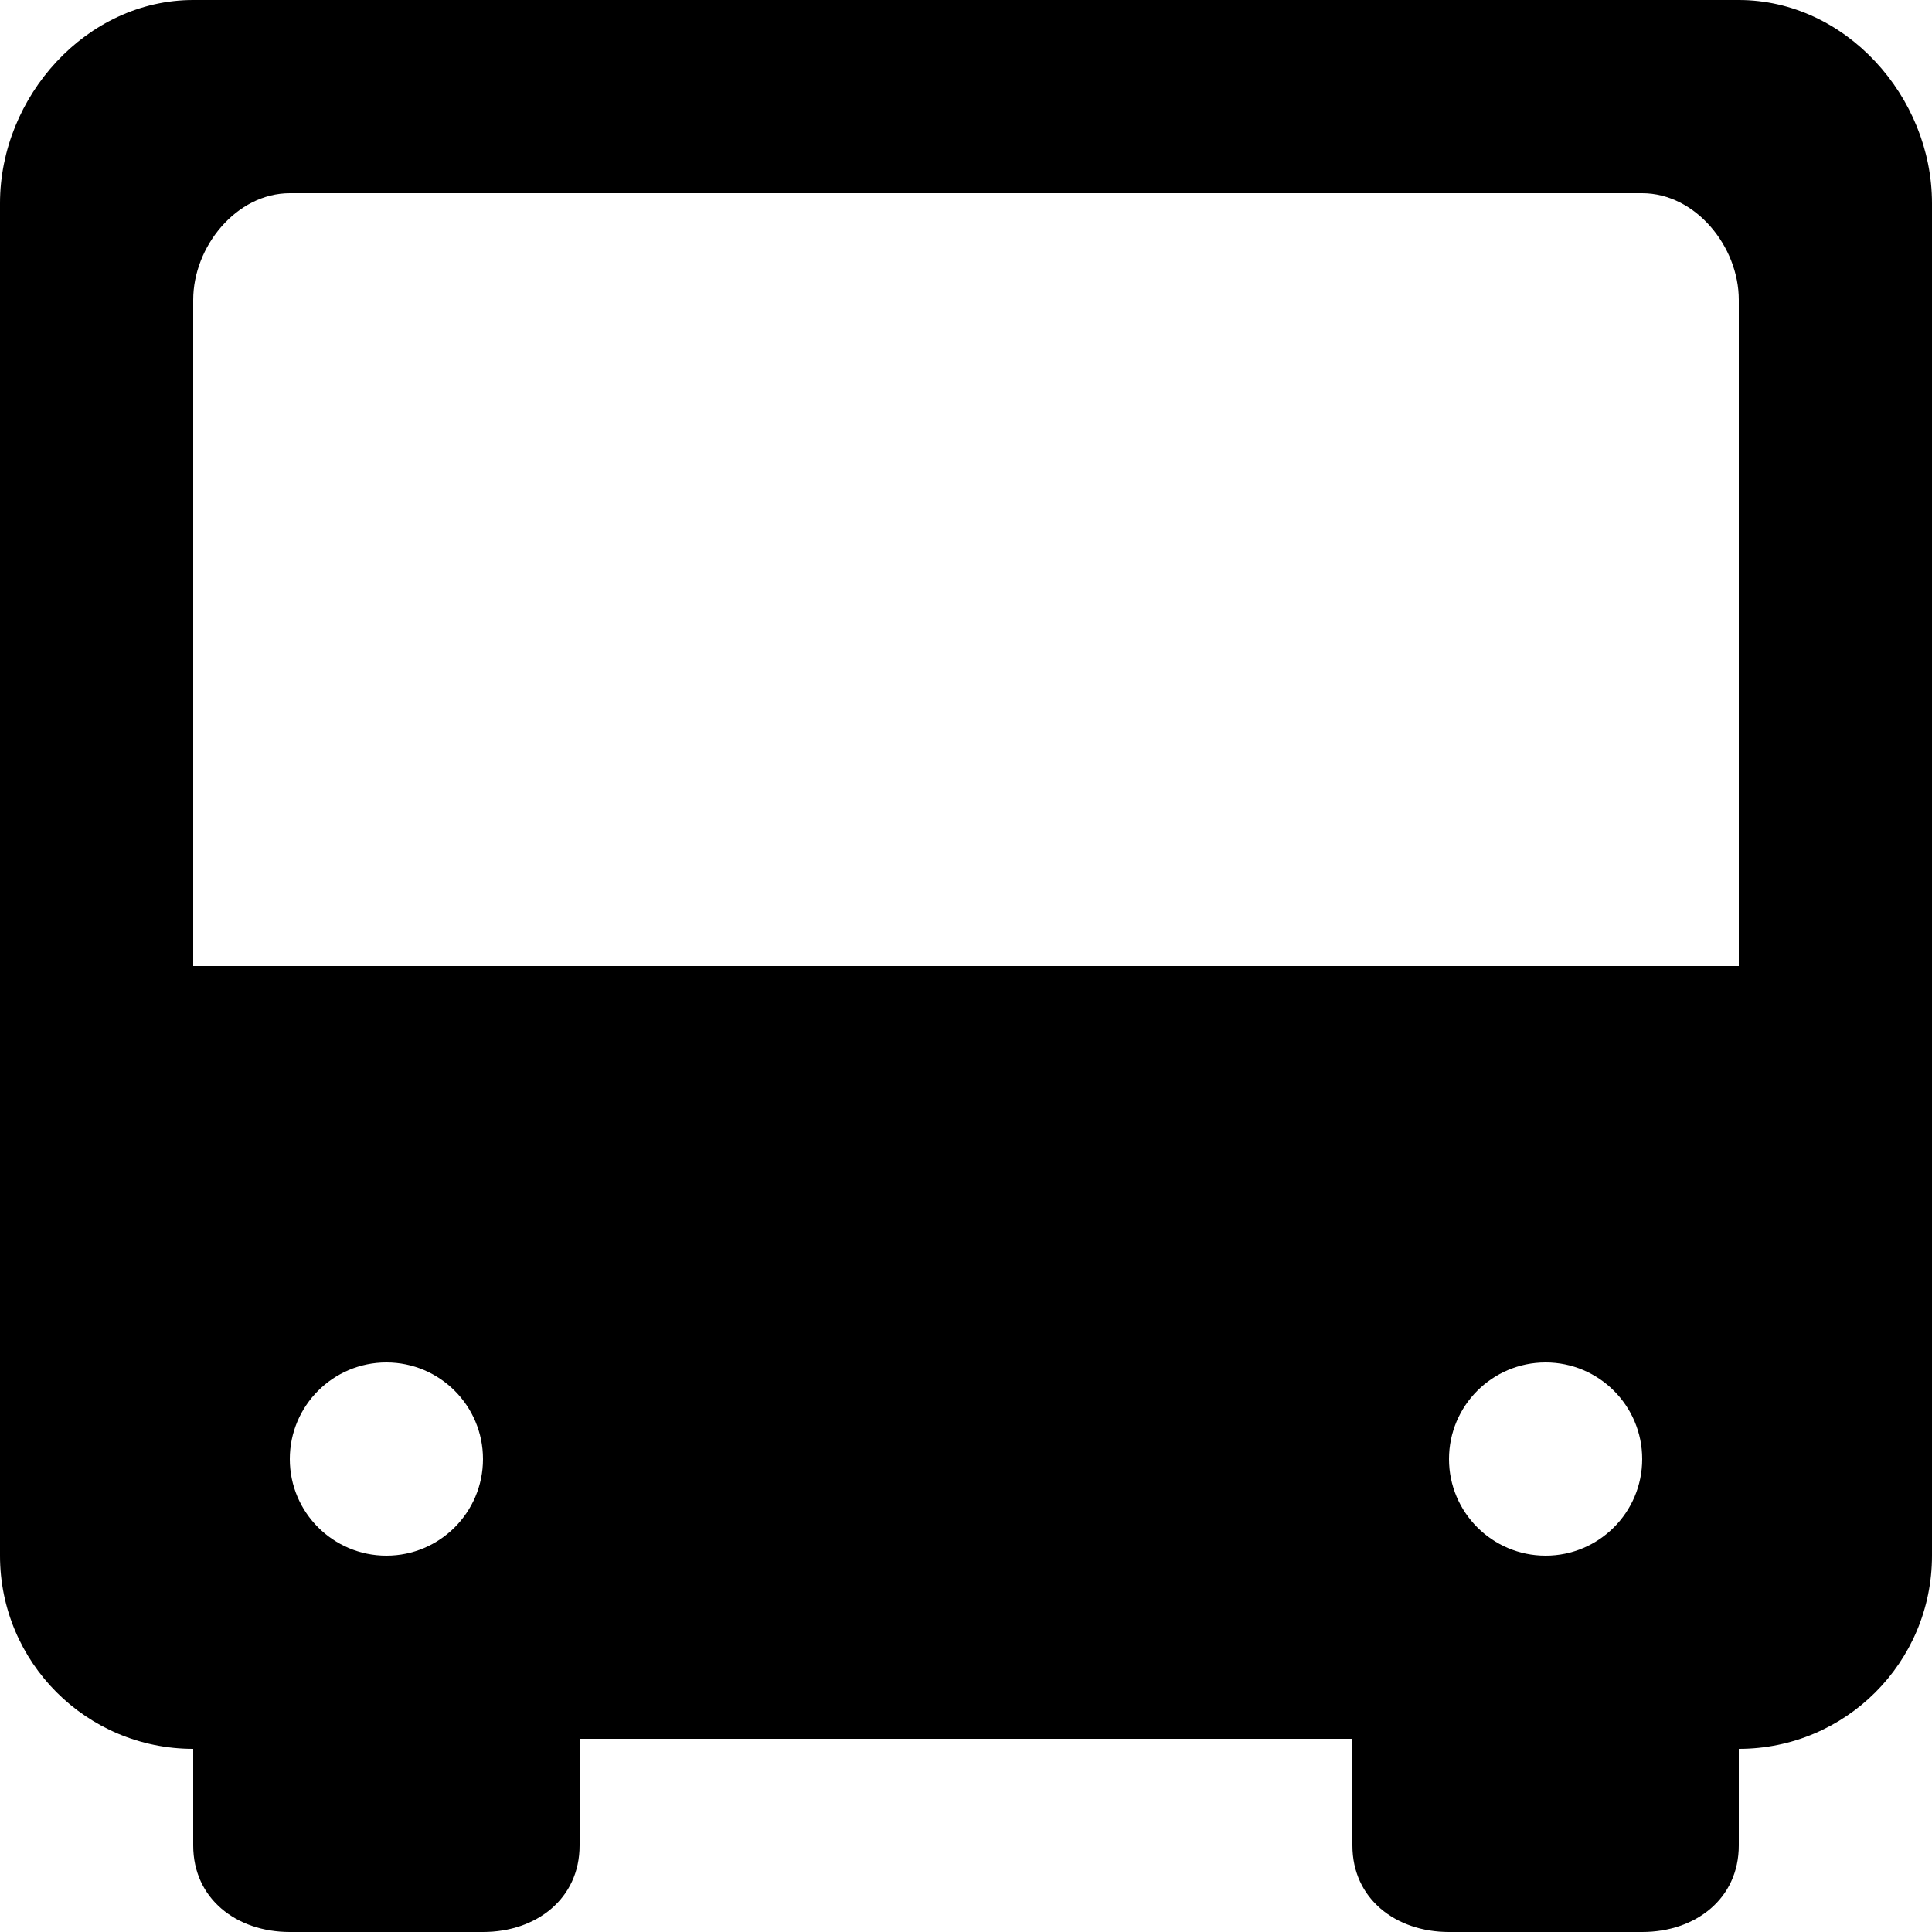
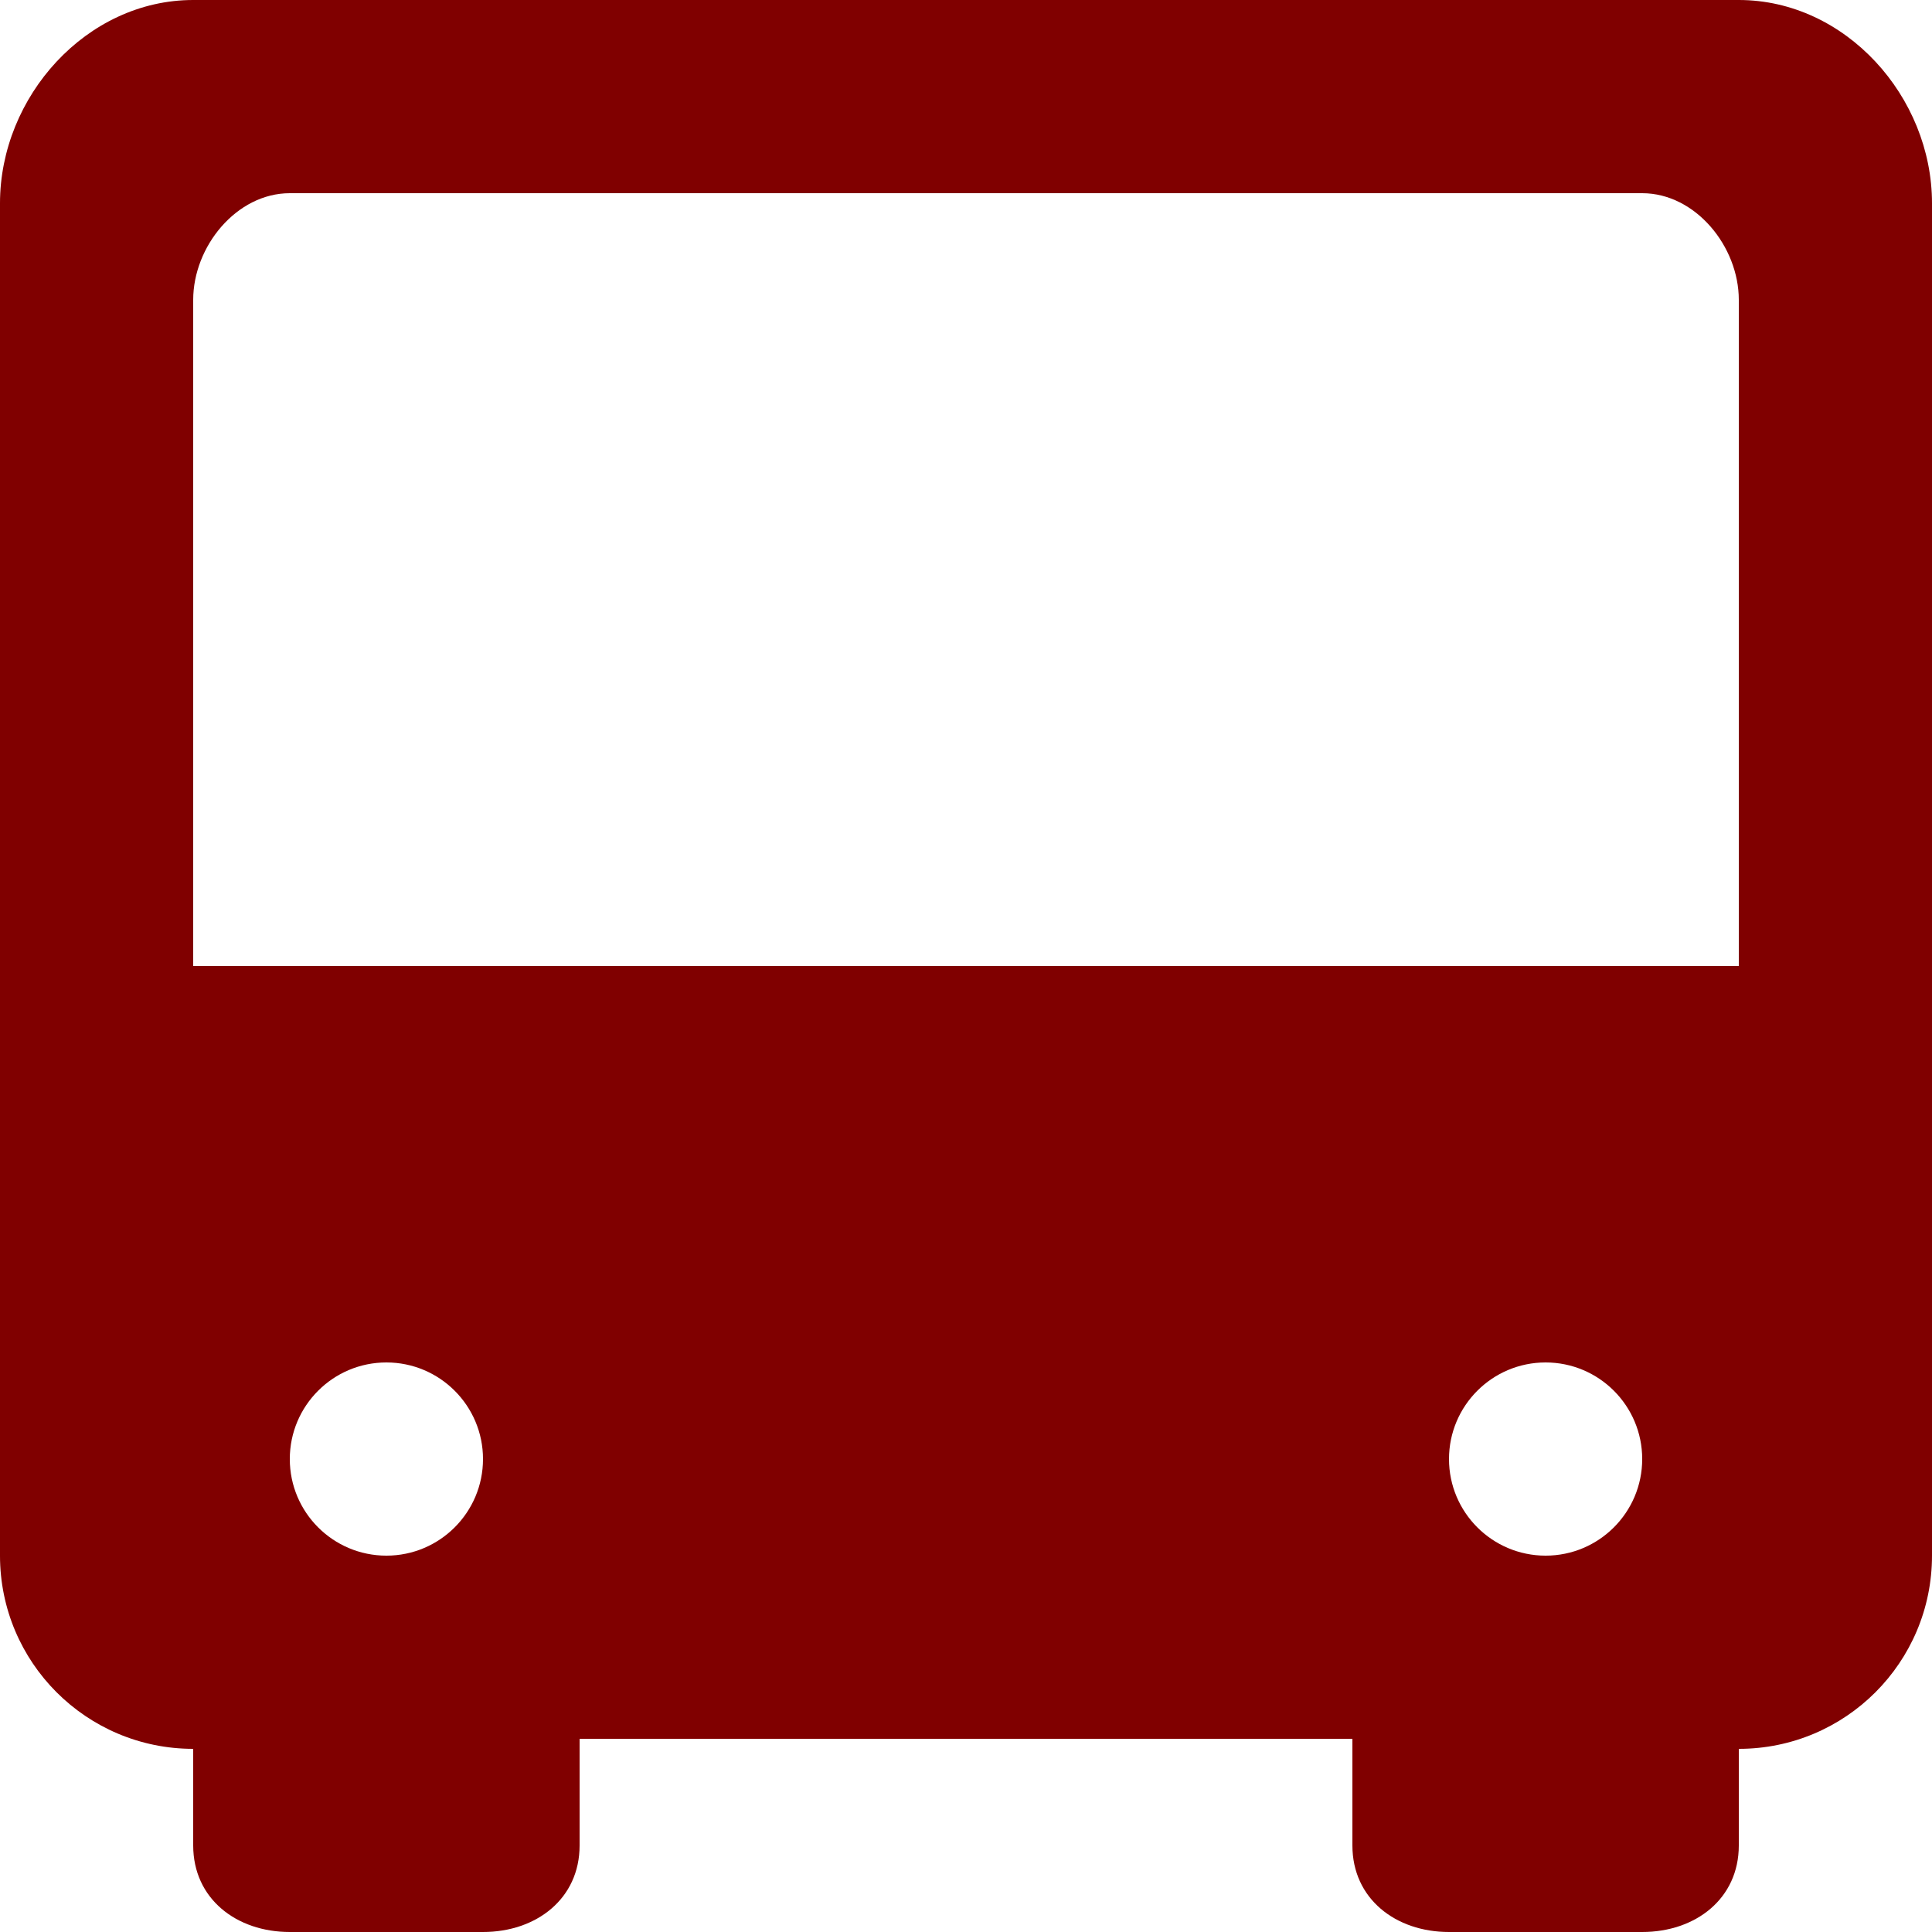
<svg xmlns="http://www.w3.org/2000/svg" width="800px" height="800px" viewBox="0 0 20 20" version="1.1">
  <defs>

</defs>
  <g id="Page-1" stroke="none" stroke-width="1" fill="none" fill-rule="evenodd">
-     <g id="Dribbble-Light-Preview" transform="translate(-180, -5479)" fill="#000000">
+     <g id="Dribbble-Light-Preview" transform="translate(-180, -5479)" fill="maroon">
      <g id="icons" transform="translate(56, 160)">
        <path d="M126,5329 L126,5322.104 C126,5321.552 126.448,5321 127,5321 L141,5321 C141.552,5321 142,5321.552 142,5322.104 L142,5329 L126,5329 Z M128,5335.104 L128,5335.104 C127.448,5335.104 127,5334.656 127,5334.104 C127,5333.552 127.448,5333.104 128,5333.104 C128.552,5333.104 129,5333.552 129,5334.104 C129,5334.656 128.552,5335.104 128,5335.104 L128,5335.104 Z M140,5335.104 L140,5335.104 C139.448,5335.104 139,5334.656 139,5334.104 C139,5333.552 139.448,5333.104 140,5333.104 C140.552,5333.104 141,5333.552 141,5334.104 C141,5334.656 140.552,5335.104 140,5335.104 L140,5335.104 Z M126,5319 C124.895,5319 124,5320 124,5321.104 L124,5329.104 L124,5335.104 C124,5336.209 124.895,5337.104 126,5337.104 L126,5338.104 C126,5338.656 126.448,5339 127,5339 L129,5339 C129.552,5339 130,5338.656 130,5338.104 L130,5337 L138,5337 L138,5338.104 C138,5338.656 138.448,5339 139,5339 L141,5339 C141.552,5339 142,5338.656 142,5338.104 L142,5337.104 C143.105,5337.104 144,5336.209 144,5335.104 L144,5329.104 L144,5321.104 C144,5320 143.105,5319 142,5319 L126,5319 Z" id="bus_front_view-[#615]">

</path>
      </g>
    </g>
  </g>
</svg>
